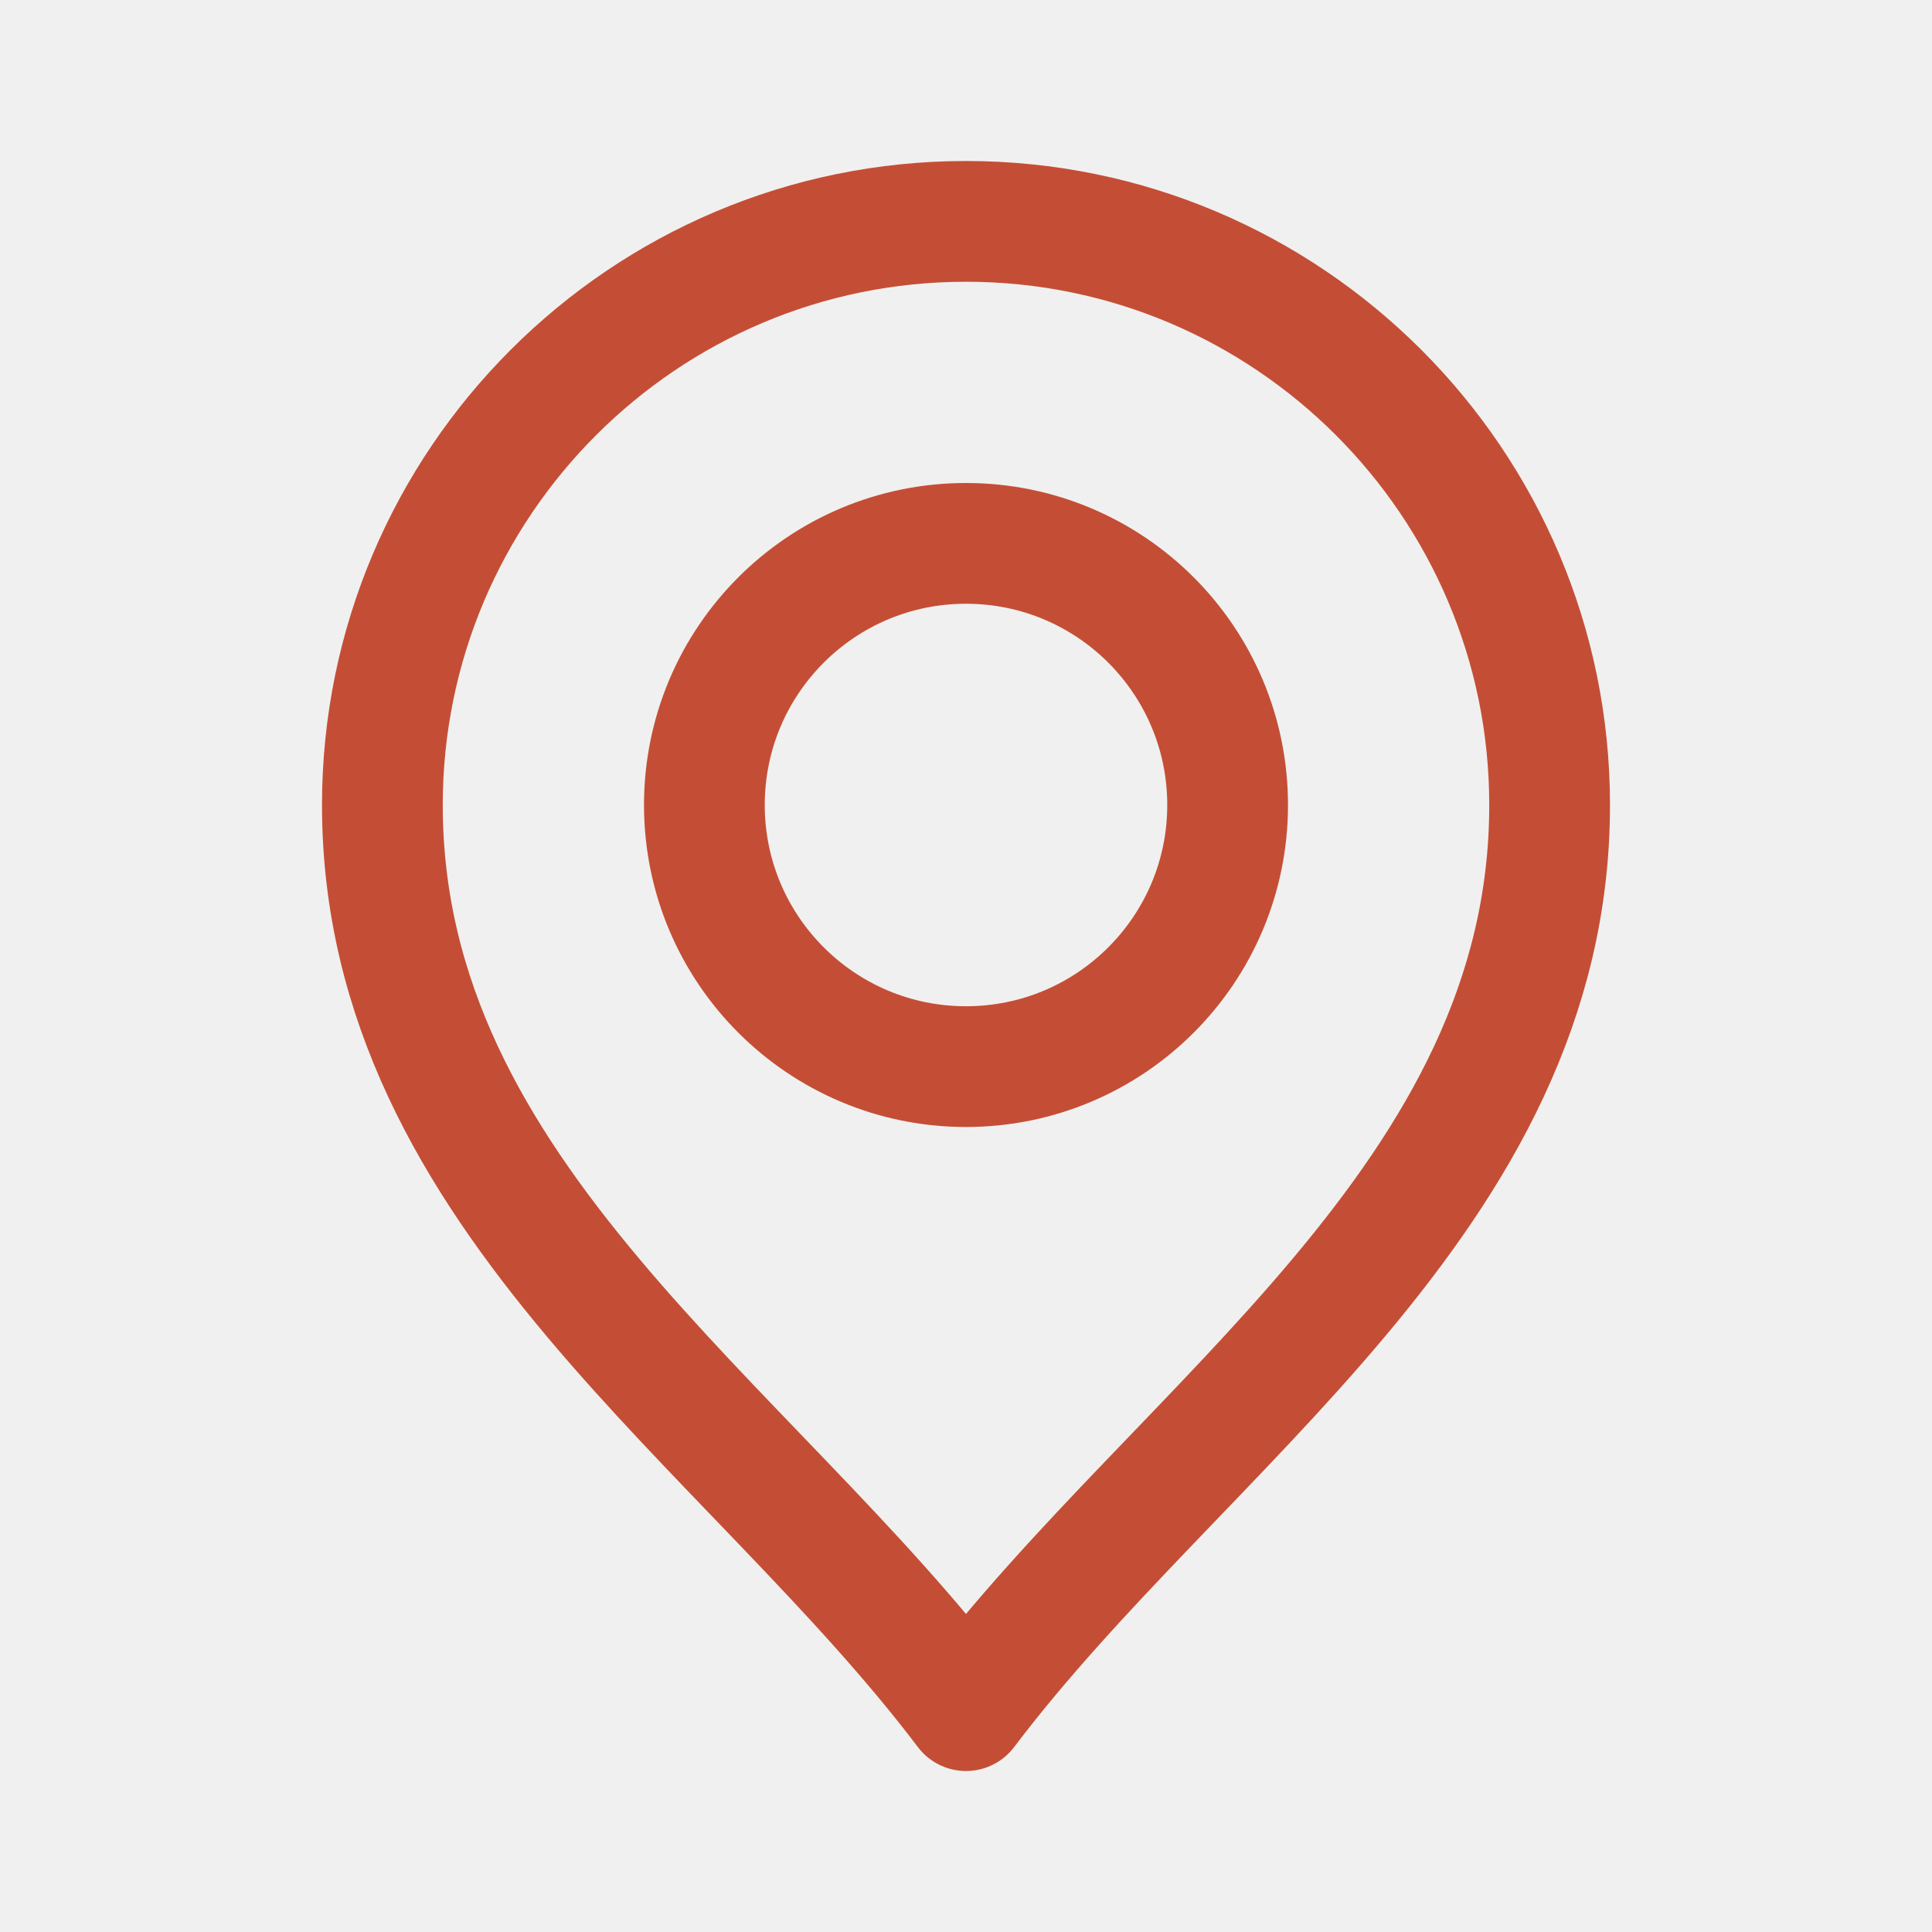
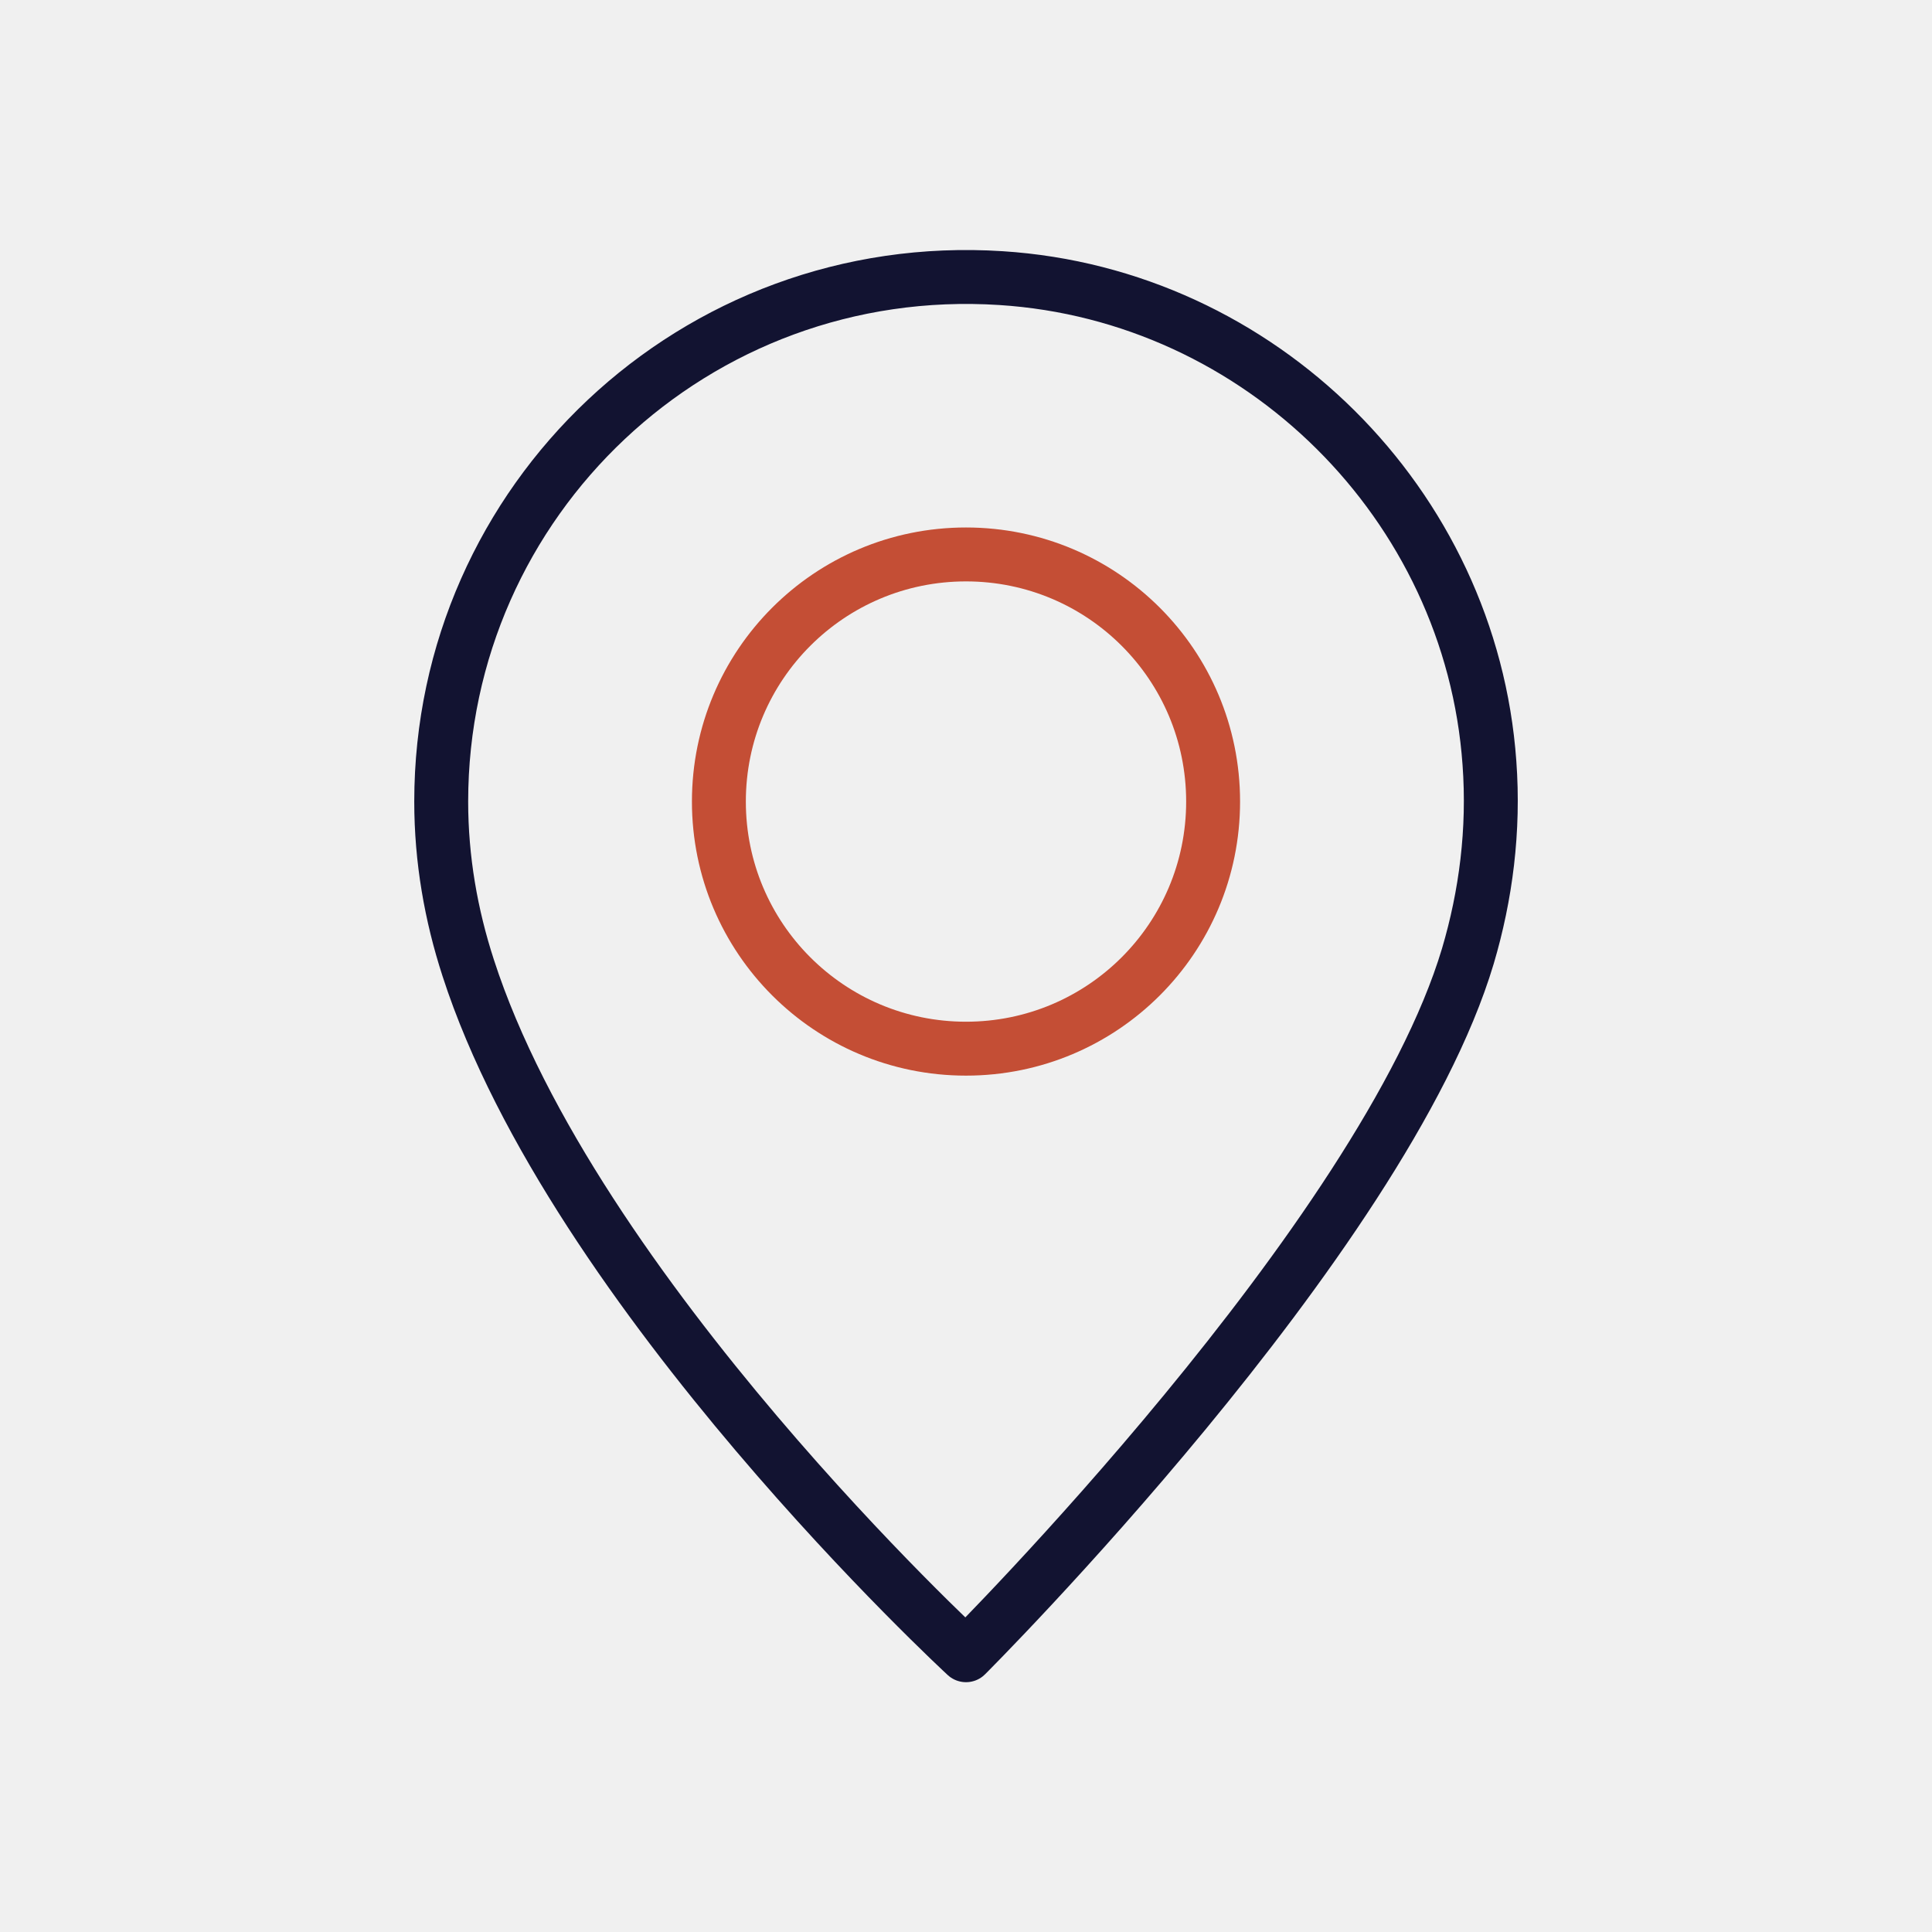
- <svg xmlns="http://www.w3.org/2000/svg" width="24" height="24" fill="none" viewBox="0 0 24 24">
-   <g stroke="#c44e35" stroke-linecap="round" stroke-linejoin="round" stroke-width="1.5" clip-path="url(#vUMdtM3Hkma)">
-     <path d="M19.25 10c0 4.868-4.558 7.69-7.25 11.25C9.306 17.688 4.75 14.873 4.75 10 4.75 6 8 2.75 12 2.75S19.25 6 19.25 10" />
-     <path d="M12 13.25a3.25 3.25 0 1 0 0-6.5 3.25 3.25 0 0 0 0 6.5" />
+ <svg xmlns="http://www.w3.org/2000/svg" width="430" height="430" fill="none" viewBox="0 0 430 430">
+   <g stroke-linecap="round" stroke-linejoin="round" stroke-miterlimit="14" stroke-width="12">
+     <path stroke="#121331" d="M104.199 215.4c-3.8-11.7-6-24.1-6-37 0-67.1 56.5-120.9 124.6-116.5 57.7 3.7 104.6 50.3 108.7 107.9 1.1 15-.8 29.5-4.8 43-18.8 62.9-111.7 155.6-111.7 155.6s-87.4-80.6-110.8-153" />
+     <path stroke="#c44e35" d="M270 178.4c0 30.4-24.6 55-55 55s-55-24.6-55-55 24.6-55 55-55 55 24.6 55 55" />
  </g>
-   <defs>
-     <clipPath id="vUMdtM3Hkma">
-       <path fill="#fff" d="M0 0h24v24H0z" />
-     </clipPath>
-   </defs>
</svg>
